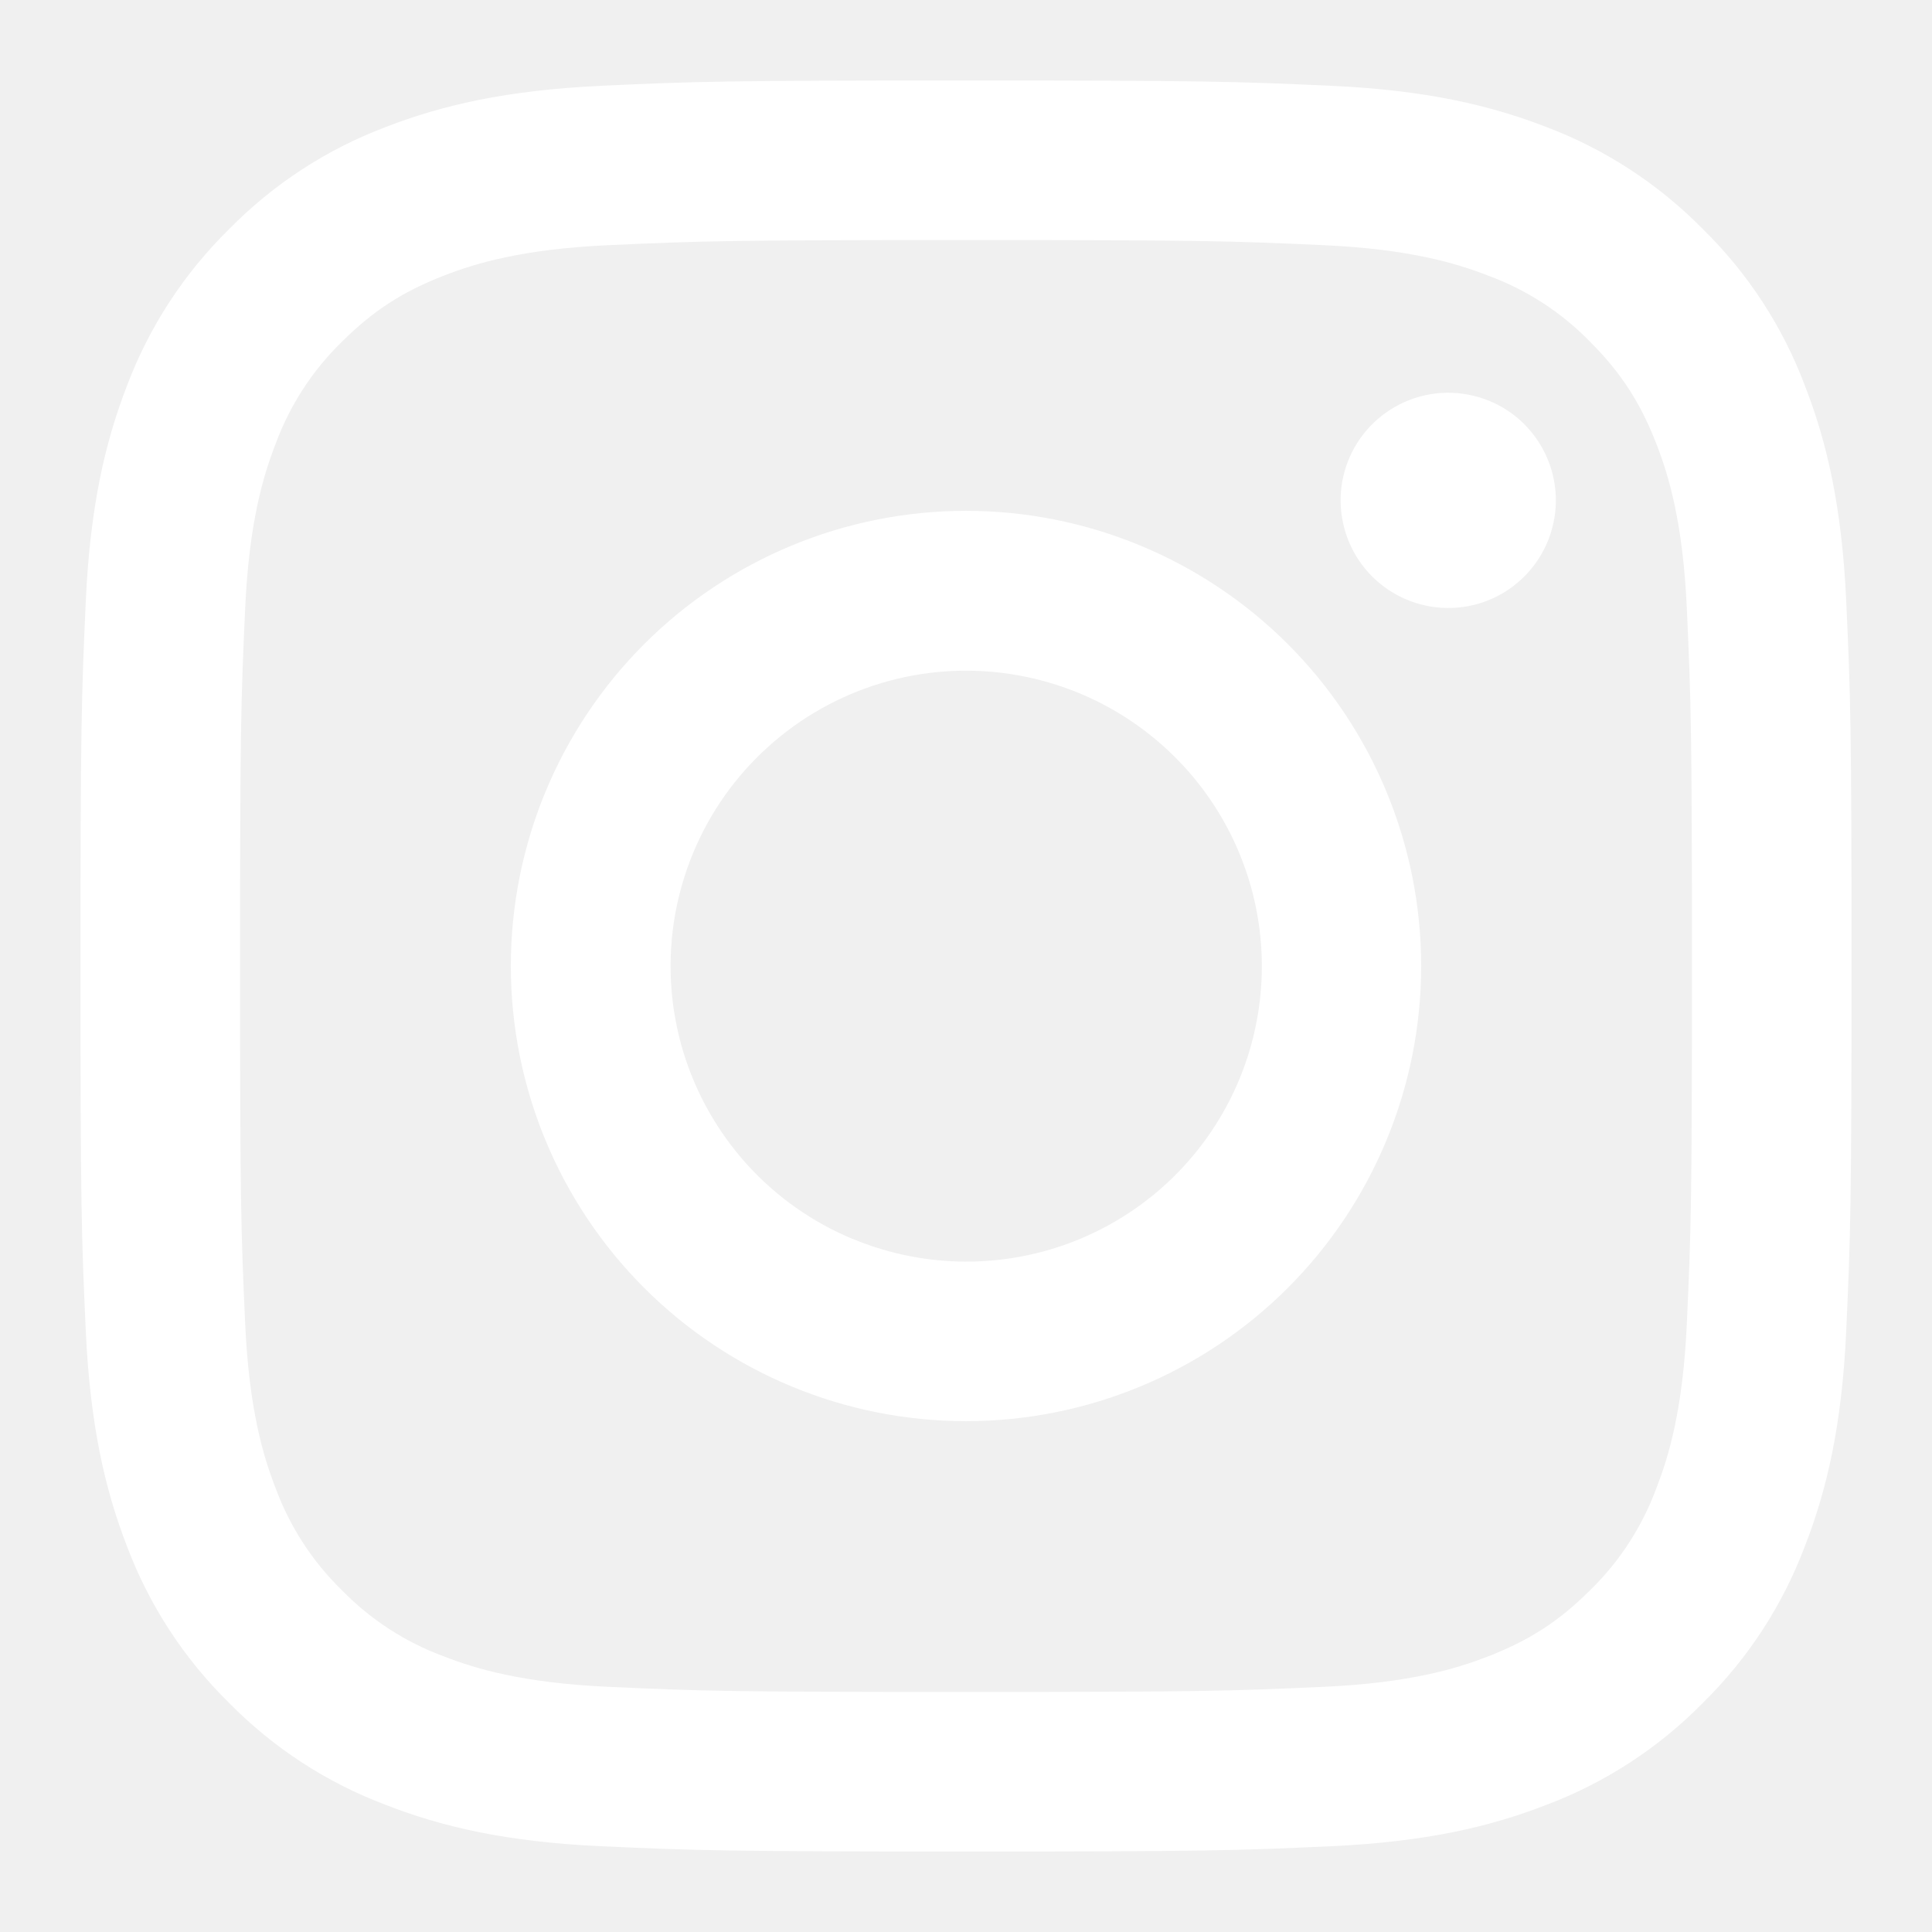
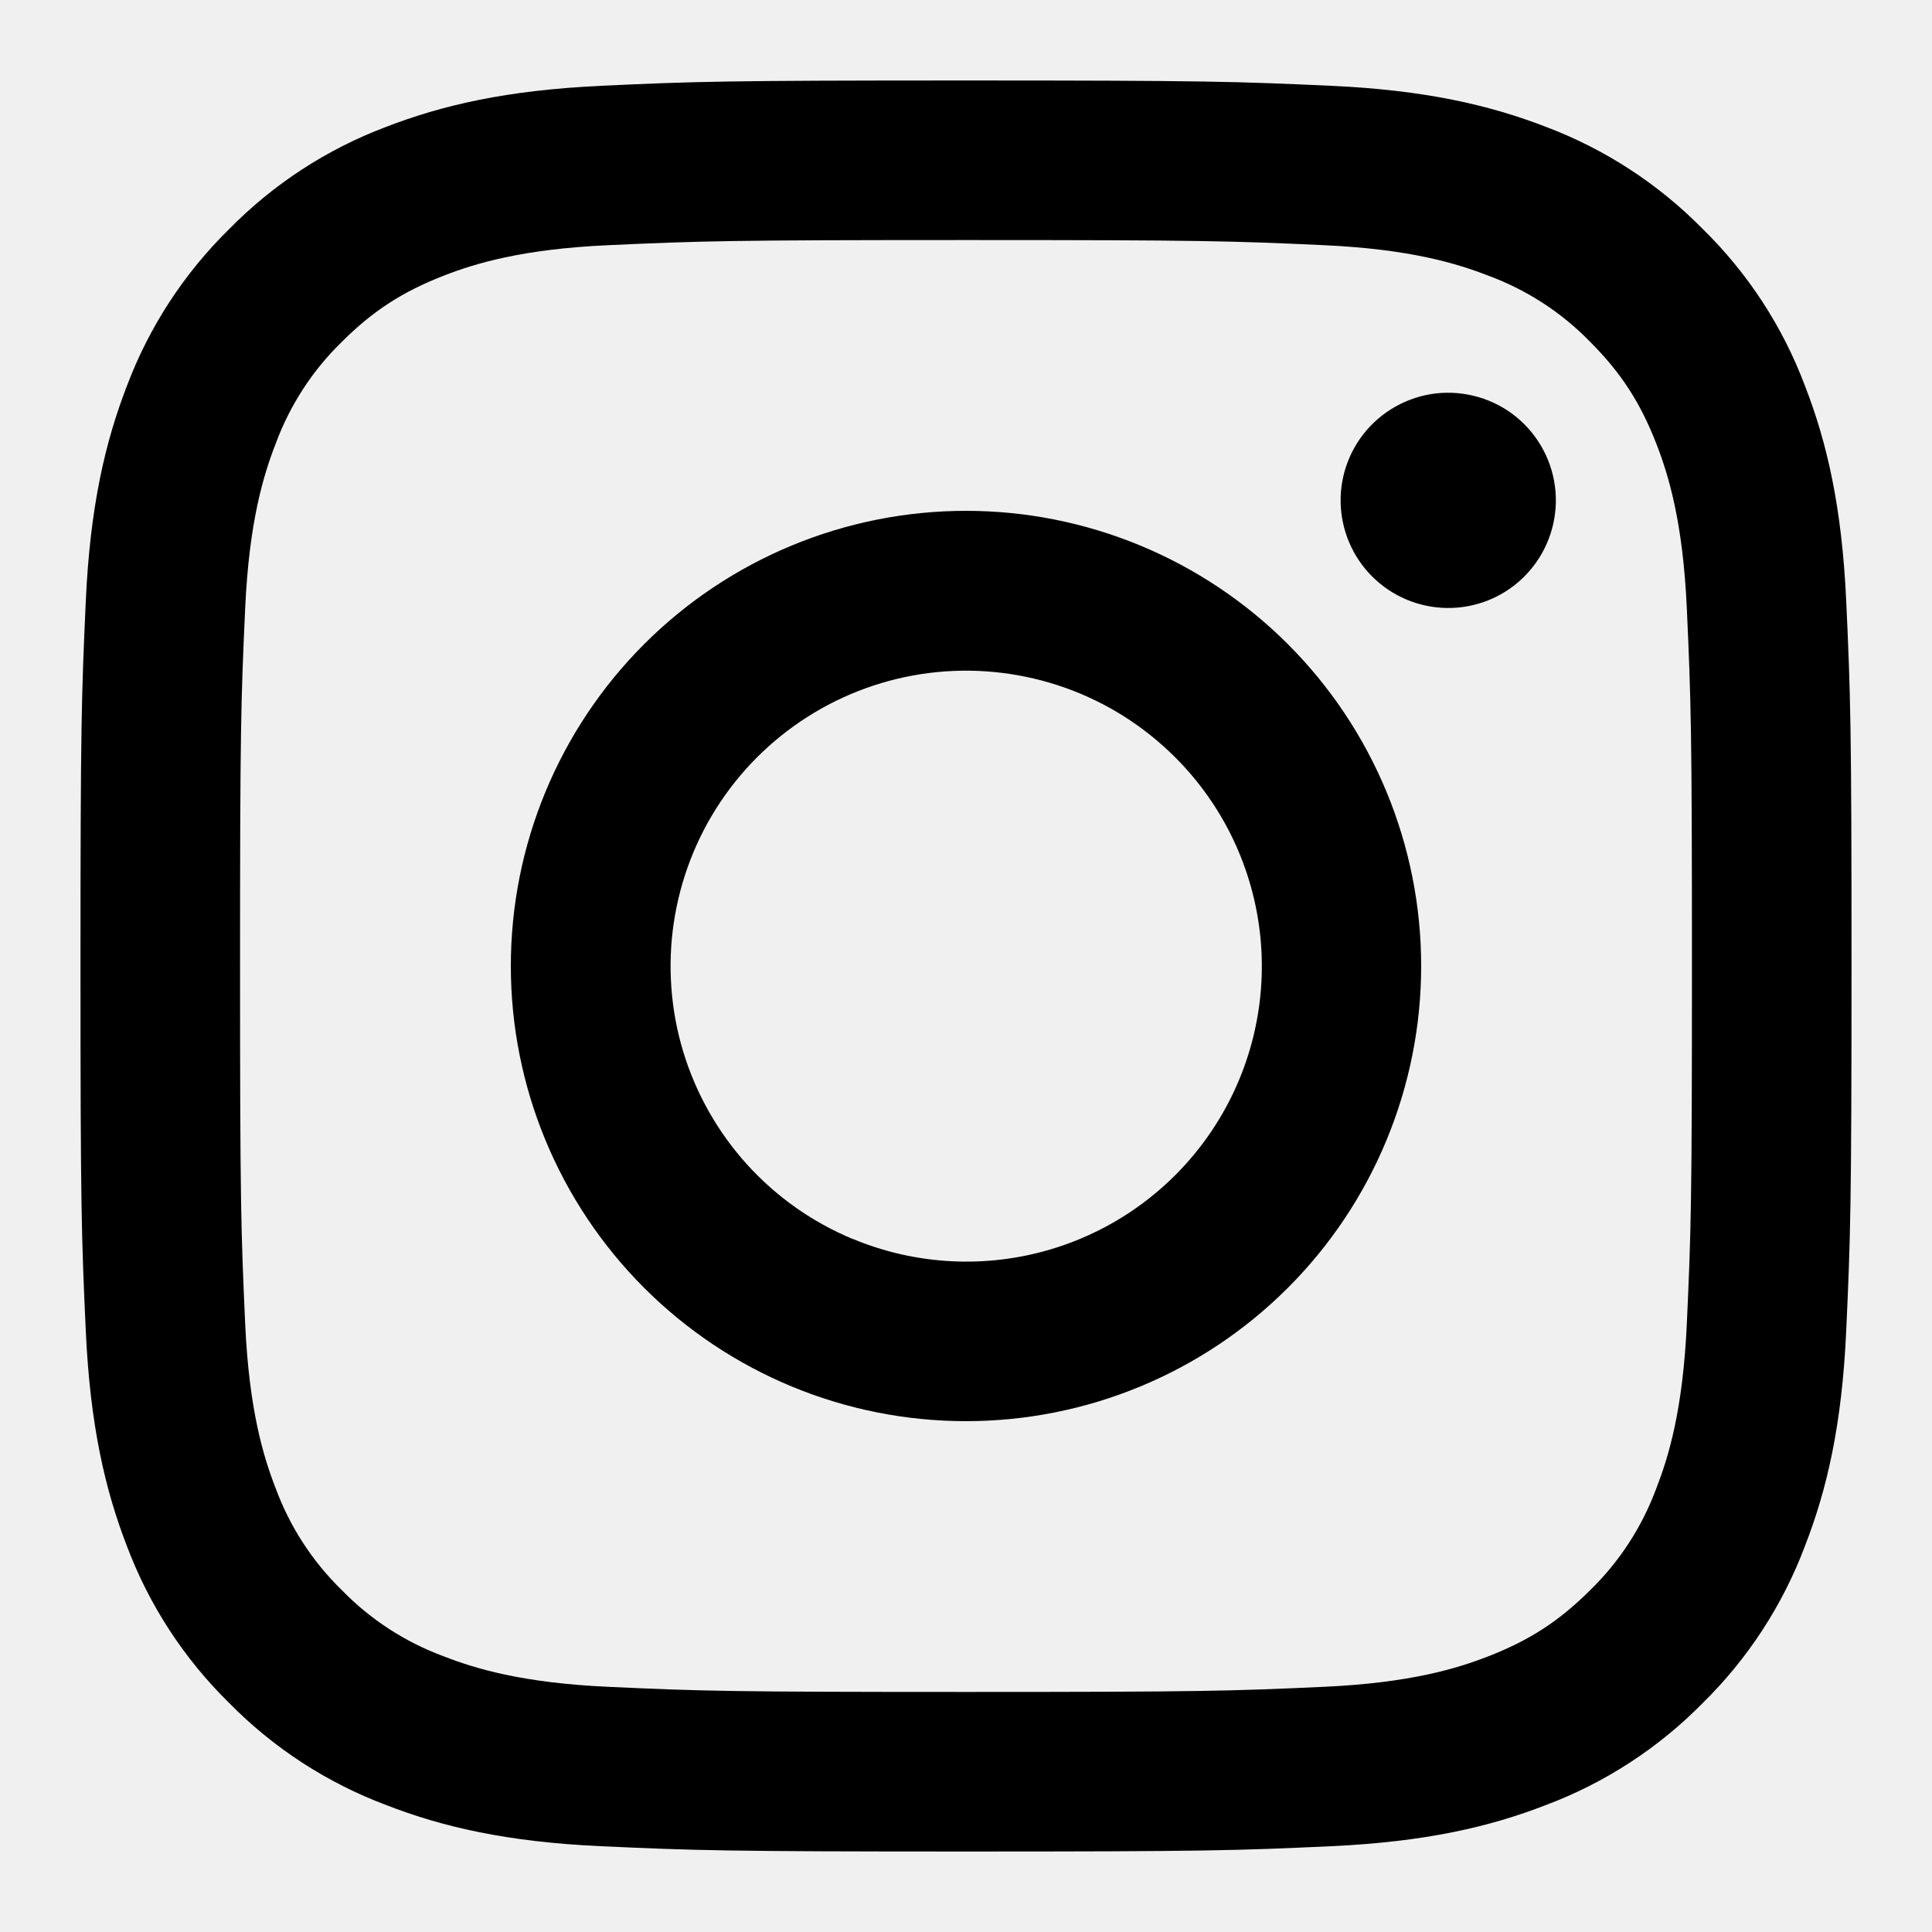
<svg xmlns="http://www.w3.org/2000/svg" version="1.1" width="32" height="32" viewBox="0 0 32 32">
-   <path fill="#fff" d="M9.953 1.421c1.564-0.072 2.063-0.088 6.047-0.088s4.483 0.017 6.045 0.088c1.563 0.071 2.629 0.32 3.563 0.681 0.977 0.369 1.864 0.947 2.597 1.693 0.747 0.732 1.323 1.617 1.691 2.596 0.363 0.933 0.611 2 0.683 3.56 0.072 1.567 0.088 2.065 0.088 6.048 0 3.984-0.017 4.483-0.088 6.047-0.071 1.56-0.32 2.627-0.683 3.56-0.368 0.979-0.945 1.866-1.691 2.599-0.733 0.747-1.62 1.323-2.597 1.691-0.933 0.363-2 0.611-3.56 0.683-1.565 0.072-2.064 0.088-6.048 0.088s-4.483-0.017-6.047-0.088c-1.56-0.071-2.627-0.32-3.56-0.683-0.979-0.368-1.866-0.945-2.599-1.691-0.746-0.732-1.324-1.619-1.692-2.597-0.361-0.933-0.609-2-0.681-3.56-0.072-1.567-0.088-2.065-0.088-6.048 0-3.984 0.017-4.483 0.088-6.045s0.32-2.629 0.681-3.563c0.369-0.979 0.947-1.865 1.693-2.597 0.732-0.746 1.618-1.323 2.596-1.692 0.933-0.361 2-0.609 3.56-0.681h0.001zM21.927 4.061c-1.547-0.071-2.011-0.085-5.927-0.085s-4.38 0.015-5.927 0.085c-1.431 0.065-2.207 0.304-2.724 0.505-0.684 0.267-1.173 0.583-1.687 1.096-0.487 0.473-0.861 1.050-1.096 1.687-0.201 0.517-0.44 1.293-0.505 2.724-0.071 1.547-0.085 2.011-0.085 5.927s0.015 4.38 0.085 5.927c0.065 1.431 0.304 2.207 0.505 2.724 0.235 0.636 0.609 1.213 1.096 1.687 0.473 0.487 1.051 0.861 1.687 1.096 0.517 0.201 1.293 0.44 2.724 0.505 1.547 0.071 2.009 0.085 5.927 0.085s4.38-0.015 5.927-0.085c1.431-0.065 2.207-0.304 2.724-0.505 0.684-0.267 1.173-0.583 1.687-1.096 0.487-0.473 0.861-1.051 1.096-1.687 0.201-0.517 0.44-1.293 0.505-2.724 0.071-1.547 0.085-2.011 0.085-5.927s-0.015-4.38-0.085-5.927c-0.065-1.431-0.304-2.207-0.505-2.724-0.267-0.684-0.583-1.173-1.096-1.687-0.473-0.487-1.050-0.861-1.687-1.096-0.517-0.201-1.293-0.44-2.724-0.505zM14.127 20.521c1.046 0.435 2.211 0.494 3.296 0.166s2.022-1.022 2.652-1.965c0.63-0.942 0.913-2.074 0.801-3.201s-0.612-2.181-1.415-2.981c-0.512-0.511-1.13-0.903-1.812-1.146s-1.408-0.333-2.128-0.262-1.415 0.301-2.036 0.673c-0.62 0.372-1.151 0.877-1.553 1.478s-0.665 1.285-0.772 2c-0.106 0.715-0.053 1.446 0.157 2.138s0.571 1.329 1.056 1.866c0.486 0.536 1.084 0.958 1.752 1.235zM10.669 10.669c0.7-0.7 1.531-1.255 2.446-1.634s1.895-0.574 2.885-0.574c0.99 0 1.97 0.195 2.885 0.574s1.746 0.934 2.446 1.634c0.7 0.7 1.255 1.531 1.634 2.446s0.574 1.895 0.574 2.885-0.195 1.97-0.574 2.885c-0.379 0.915-0.934 1.746-1.634 2.446-1.414 1.414-3.331 2.208-5.331 2.208s-3.917-0.794-5.331-2.208c-1.414-1.414-2.208-3.331-2.208-5.331s0.794-3.917 2.208-5.331zM25.211 9.584c0.173-0.164 0.312-0.36 0.408-0.579s0.147-0.454 0.151-0.692c0.003-0.238-0.041-0.475-0.131-0.696s-0.223-0.422-0.391-0.59c-0.169-0.169-0.369-0.302-0.59-0.391s-0.458-0.134-0.696-0.131c-0.239 0.003-0.474 0.055-0.692 0.151s-0.415 0.235-0.579 0.408c-0.318 0.337-0.493 0.785-0.486 1.249s0.194 0.907 0.522 1.235c0.328 0.328 0.771 0.515 1.235 0.522s0.912-0.167 1.249-0.486z" />
+   <path d="M9.953 1.421c1.564-0.072 2.063-0.088 6.047-0.088s4.483 0.017 6.045 0.088c1.563 0.071 2.629 0.32 3.563 0.681 0.977 0.369 1.864 0.947 2.597 1.693 0.747 0.732 1.323 1.617 1.691 2.596 0.363 0.933 0.611 2 0.683 3.56 0.072 1.567 0.088 2.065 0.088 6.048 0 3.984-0.017 4.483-0.088 6.047-0.071 1.56-0.32 2.627-0.683 3.56-0.368 0.979-0.945 1.866-1.691 2.599-0.733 0.747-1.62 1.323-2.597 1.691-0.933 0.363-2 0.611-3.56 0.683-1.565 0.072-2.064 0.088-6.048 0.088s-4.483-0.017-6.047-0.088c-1.56-0.071-2.627-0.32-3.56-0.683-0.979-0.368-1.866-0.945-2.599-1.691-0.746-0.732-1.324-1.619-1.692-2.597-0.361-0.933-0.609-2-0.681-3.56-0.072-1.567-0.088-2.065-0.088-6.048 0-3.984 0.017-4.483 0.088-6.045s0.32-2.629 0.681-3.563c0.369-0.979 0.947-1.865 1.693-2.597 0.732-0.746 1.618-1.323 2.596-1.692 0.933-0.361 2-0.609 3.56-0.681h0.001zM21.927 4.061c-1.547-0.071-2.011-0.085-5.927-0.085s-4.38 0.015-5.927 0.085c-1.431 0.065-2.207 0.304-2.724 0.505-0.684 0.267-1.173 0.583-1.687 1.096-0.487 0.473-0.861 1.050-1.096 1.687-0.201 0.517-0.44 1.293-0.505 2.724-0.071 1.547-0.085 2.011-0.085 5.927s0.015 4.38 0.085 5.927c0.065 1.431 0.304 2.207 0.505 2.724 0.235 0.636 0.609 1.213 1.096 1.687 0.473 0.487 1.051 0.861 1.687 1.096 0.517 0.201 1.293 0.44 2.724 0.505 1.547 0.071 2.009 0.085 5.927 0.085s4.38-0.015 5.927-0.085c1.431-0.065 2.207-0.304 2.724-0.505 0.684-0.267 1.173-0.583 1.687-1.096 0.487-0.473 0.861-1.051 1.096-1.687 0.201-0.517 0.44-1.293 0.505-2.724 0.071-1.547 0.085-2.011 0.085-5.927s-0.015-4.38-0.085-5.927c-0.065-1.431-0.304-2.207-0.505-2.724-0.267-0.684-0.583-1.173-1.096-1.687-0.473-0.487-1.050-0.861-1.687-1.096-0.517-0.201-1.293-0.44-2.724-0.505zM14.127 20.521c1.046 0.435 2.211 0.494 3.296 0.166s2.022-1.022 2.652-1.965c0.63-0.942 0.913-2.074 0.801-3.201s-0.612-2.181-1.415-2.981c-0.512-0.511-1.13-0.903-1.812-1.146s-1.408-0.333-2.128-0.262-1.415 0.301-2.036 0.673c-0.62 0.372-1.151 0.877-1.553 1.478s-0.665 1.285-0.772 2c-0.106 0.715-0.053 1.446 0.157 2.138s0.571 1.329 1.056 1.866c0.486 0.536 1.084 0.958 1.752 1.235zM10.669 10.669c0.7-0.7 1.531-1.255 2.446-1.634s1.895-0.574 2.885-0.574c0.99 0 1.97 0.195 2.885 0.574s1.746 0.934 2.446 1.634c0.7 0.7 1.255 1.531 1.634 2.446s0.574 1.895 0.574 2.885-0.195 1.97-0.574 2.885c-0.379 0.915-0.934 1.746-1.634 2.446-1.414 1.414-3.331 2.208-5.331 2.208s-3.917-0.794-5.331-2.208c-1.414-1.414-2.208-3.331-2.208-5.331s0.794-3.917 2.208-5.331zM25.211 9.584c0.173-0.164 0.312-0.36 0.408-0.579s0.147-0.454 0.151-0.692c0.003-0.238-0.041-0.475-0.131-0.696s-0.223-0.422-0.391-0.59c-0.169-0.169-0.369-0.302-0.59-0.391s-0.458-0.134-0.696-0.131c-0.239 0.003-0.474 0.055-0.692 0.151s-0.415 0.235-0.579 0.408c-0.318 0.337-0.493 0.785-0.486 1.249s0.194 0.907 0.522 1.235c0.328 0.328 0.771 0.515 1.235 0.522s0.912-0.167 1.249-0.486z" />
</svg>
